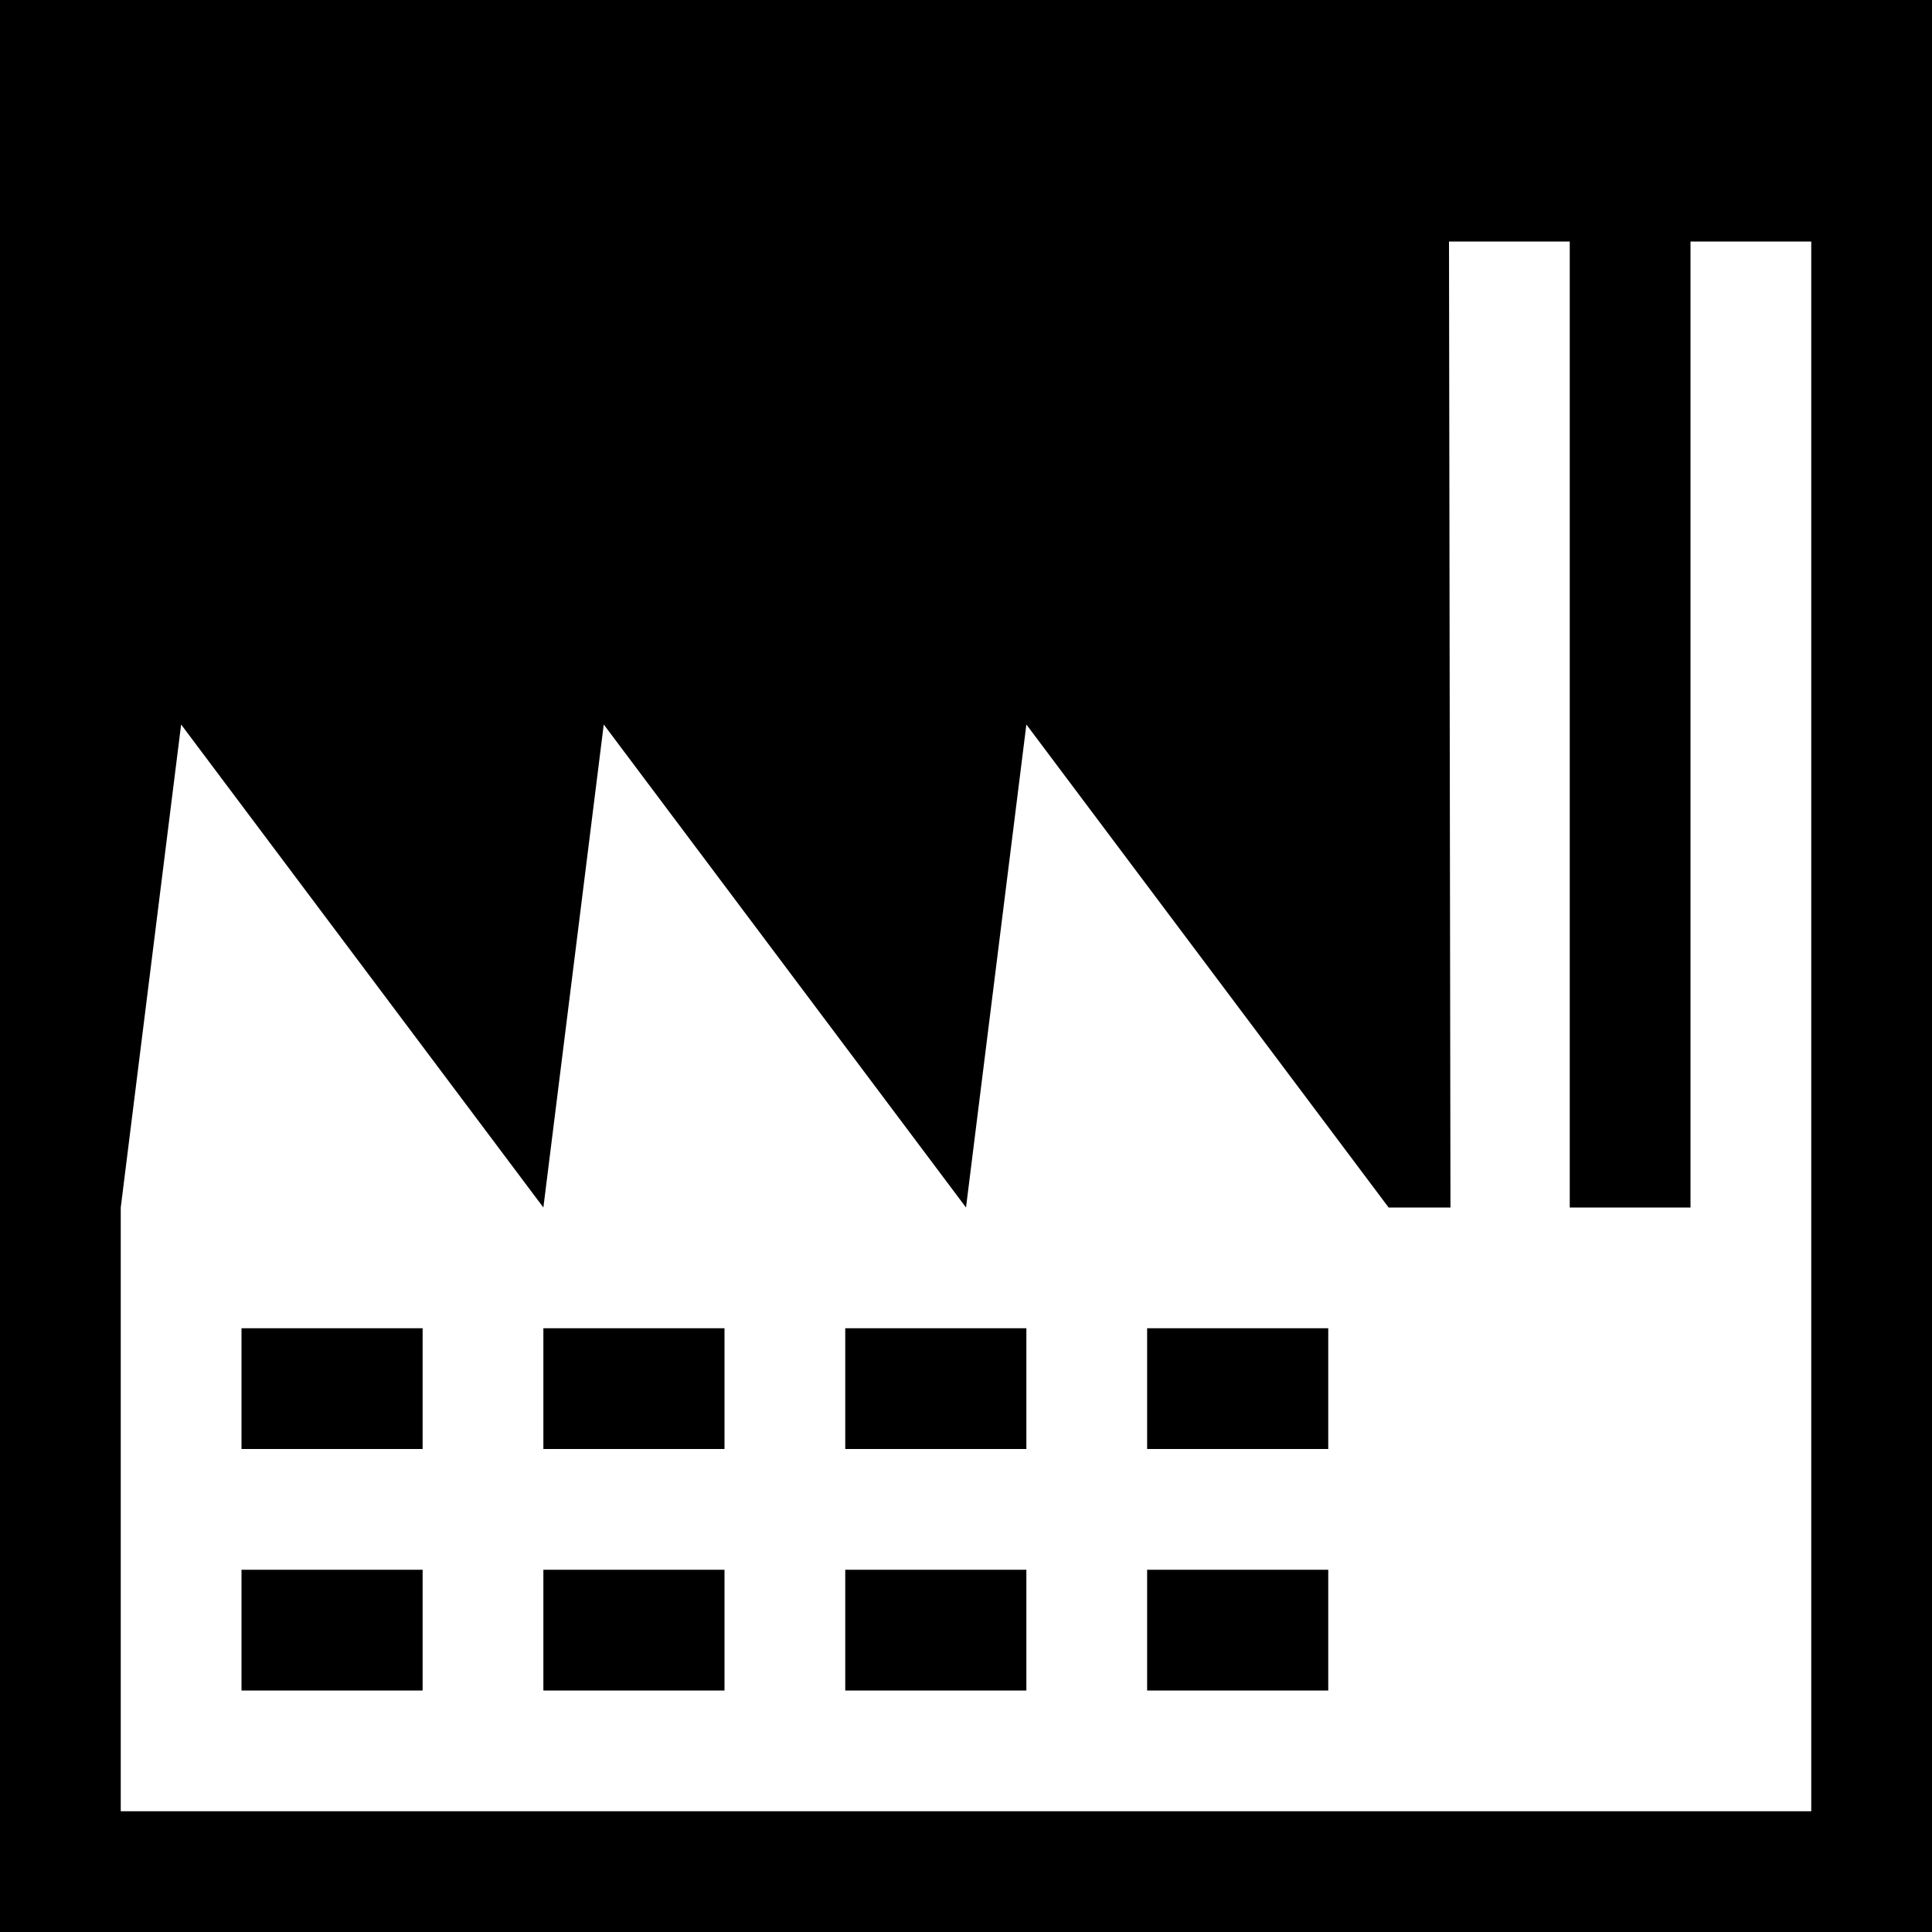
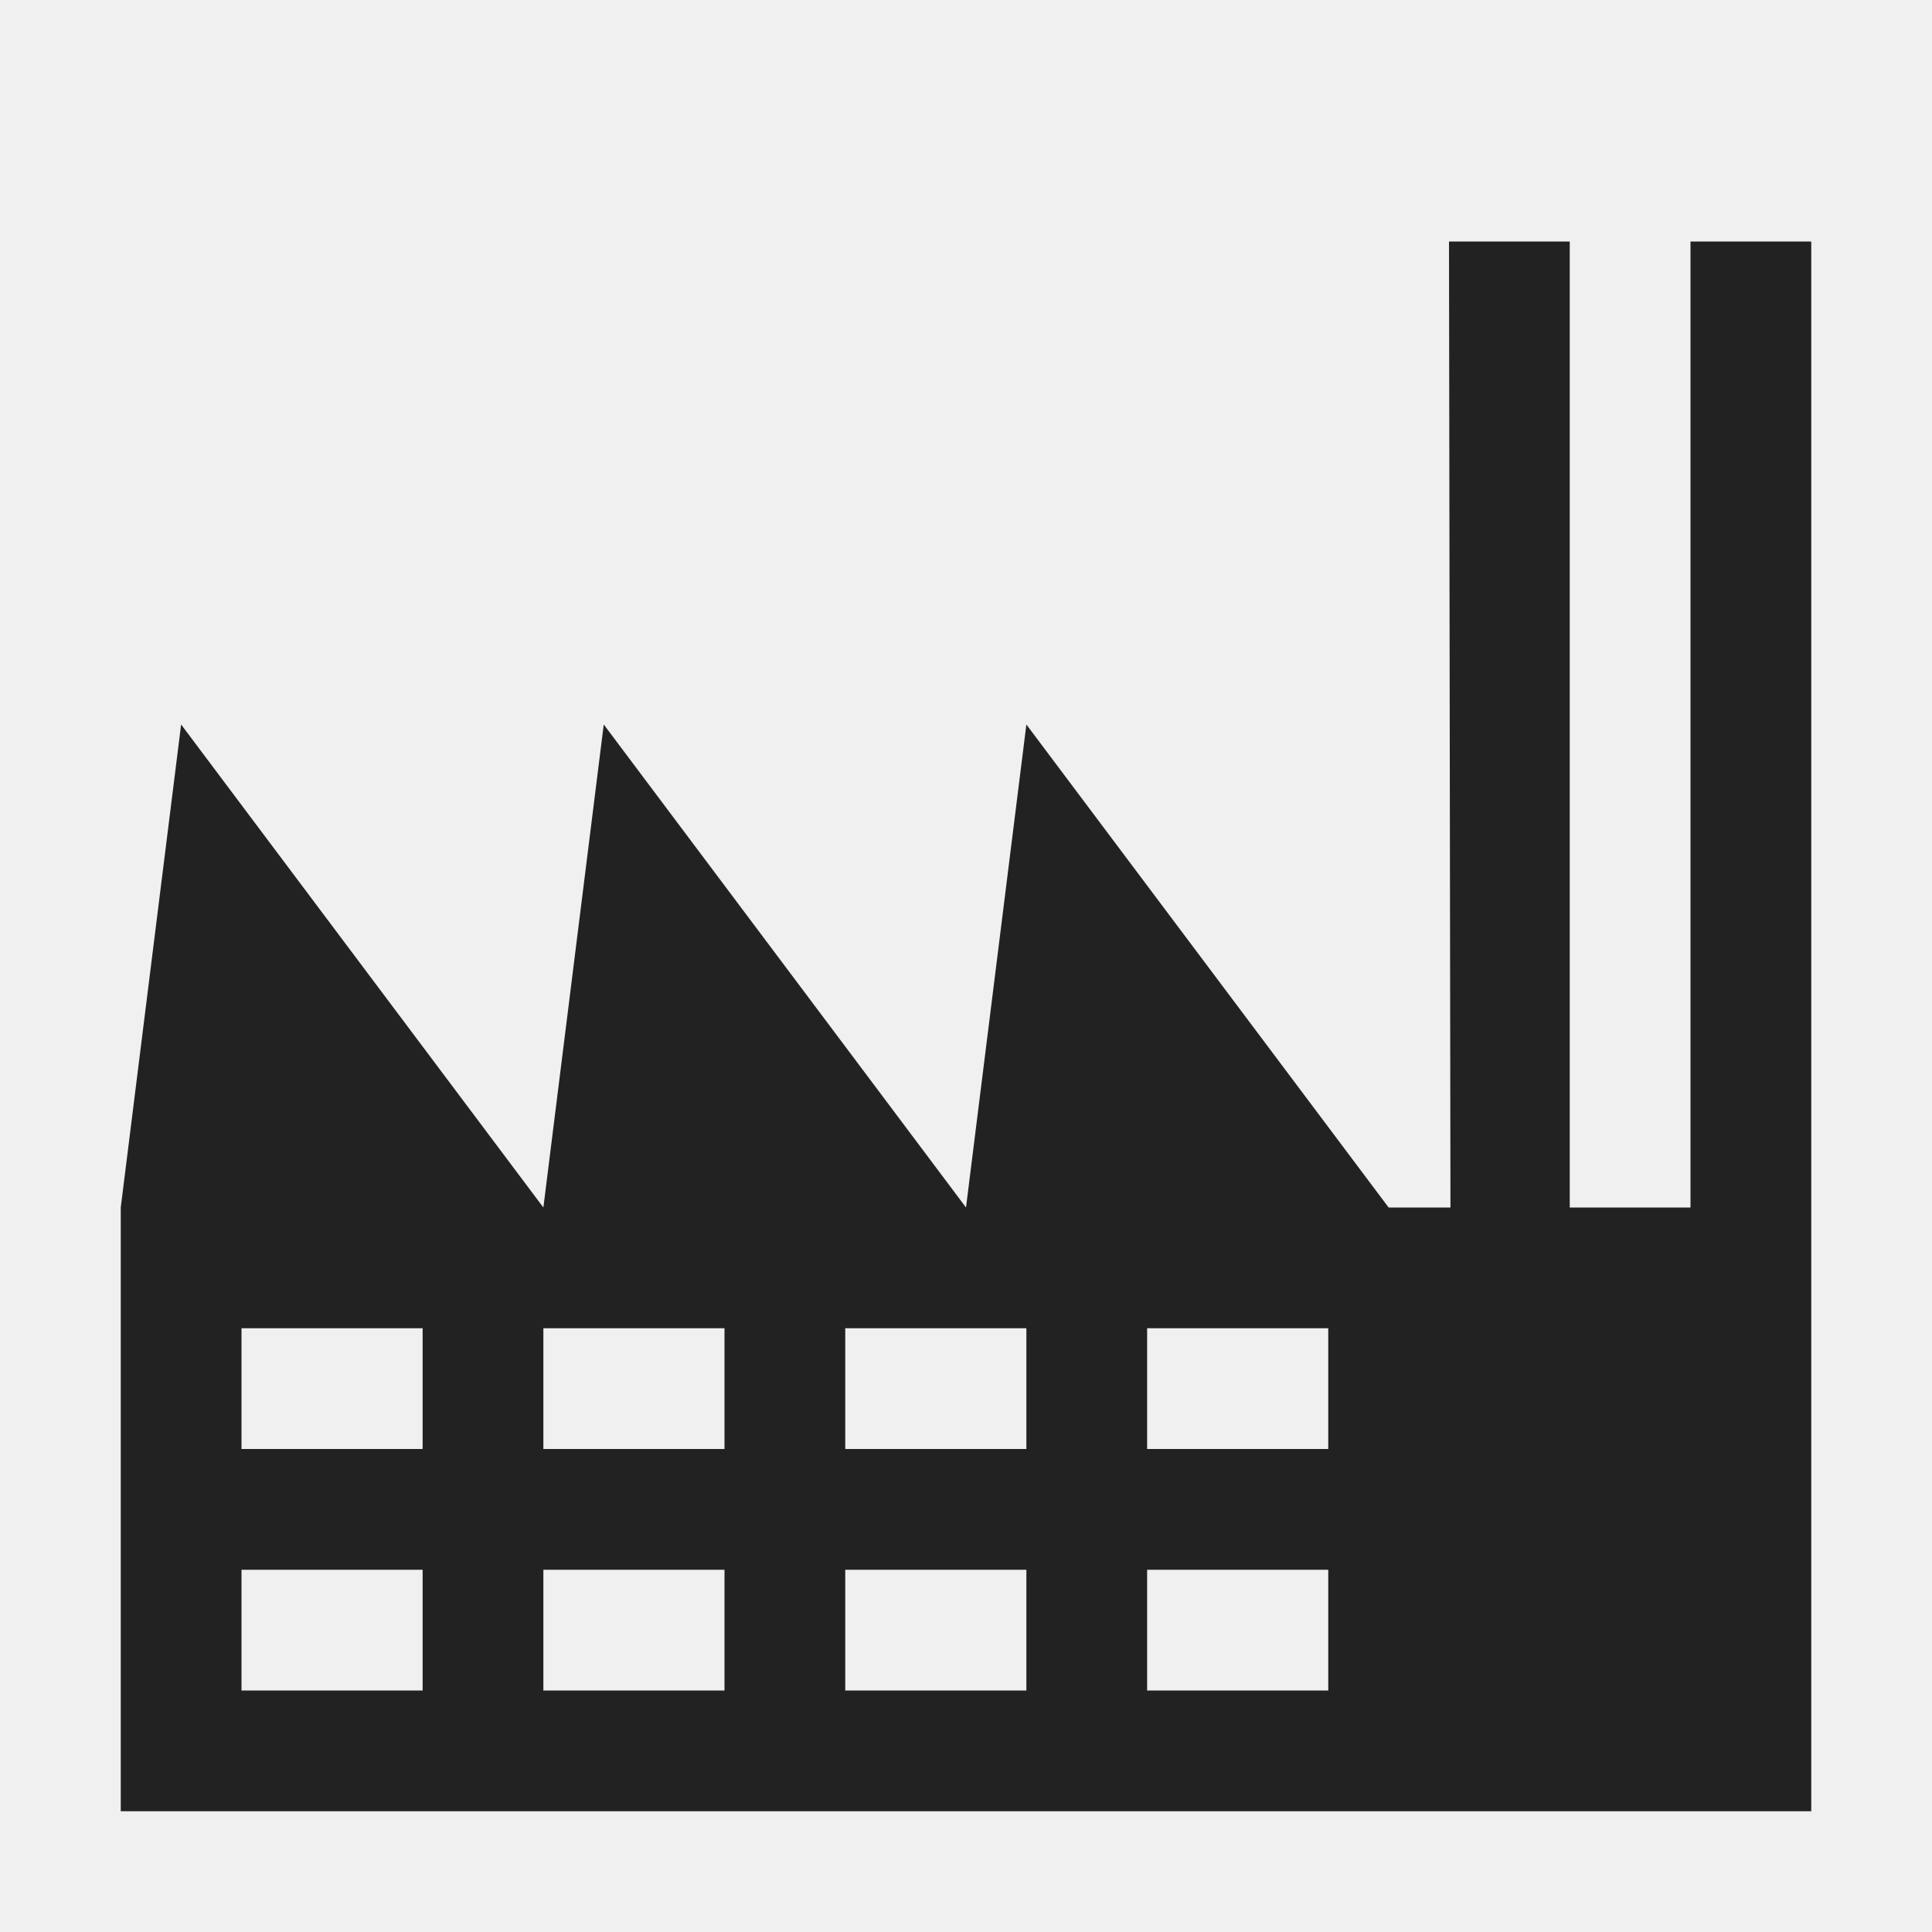
<svg xmlns="http://www.w3.org/2000/svg" style="height: 512px; width: 512px;" viewBox="0 0 512 512">
-   <path d="M0 0h512v512H0z" fill="#000000" fill-opacity="1" />
  <g class="" style="" transform="translate(0,0)">
-     <path d="m384 64 .387 256H368l-96-128-16 128-96-128-16 128-96-128-16 128v160h448V64h-32v256h-32V64h-32zM64 352h48v32H64v-32zm80 0h48v32h-48v-32zm80 0h48v32h-48v-32zm80 0h48v32h-48v-32zM64 416h48v32H64v-32zm80 0h48v32h-48v-32zm80 0h48v32h-48v-32zm80 0h48v32h-48v-32z" fill="#fff" fill-opacity="1" />
+     <path d="m384 64 .387 256H368l-96-128-16 128-96-128-16 128-96-128-16 128v160h448V64h-32v256h-32V64h-32zM64 352h48v32H64v-32zm80 0h48v32h-48v-32zm80 0h48v32h-48v-32zm80 0h48v32h-48v-32zM64 416h48v32H64v-32zm80 0h48v32h-48v-32zm80 0h48v32h-48v-32zm80 0h48v32h-48v-32z" fill="#222222" fill-opacity="1" />
  </g>
</svg>
